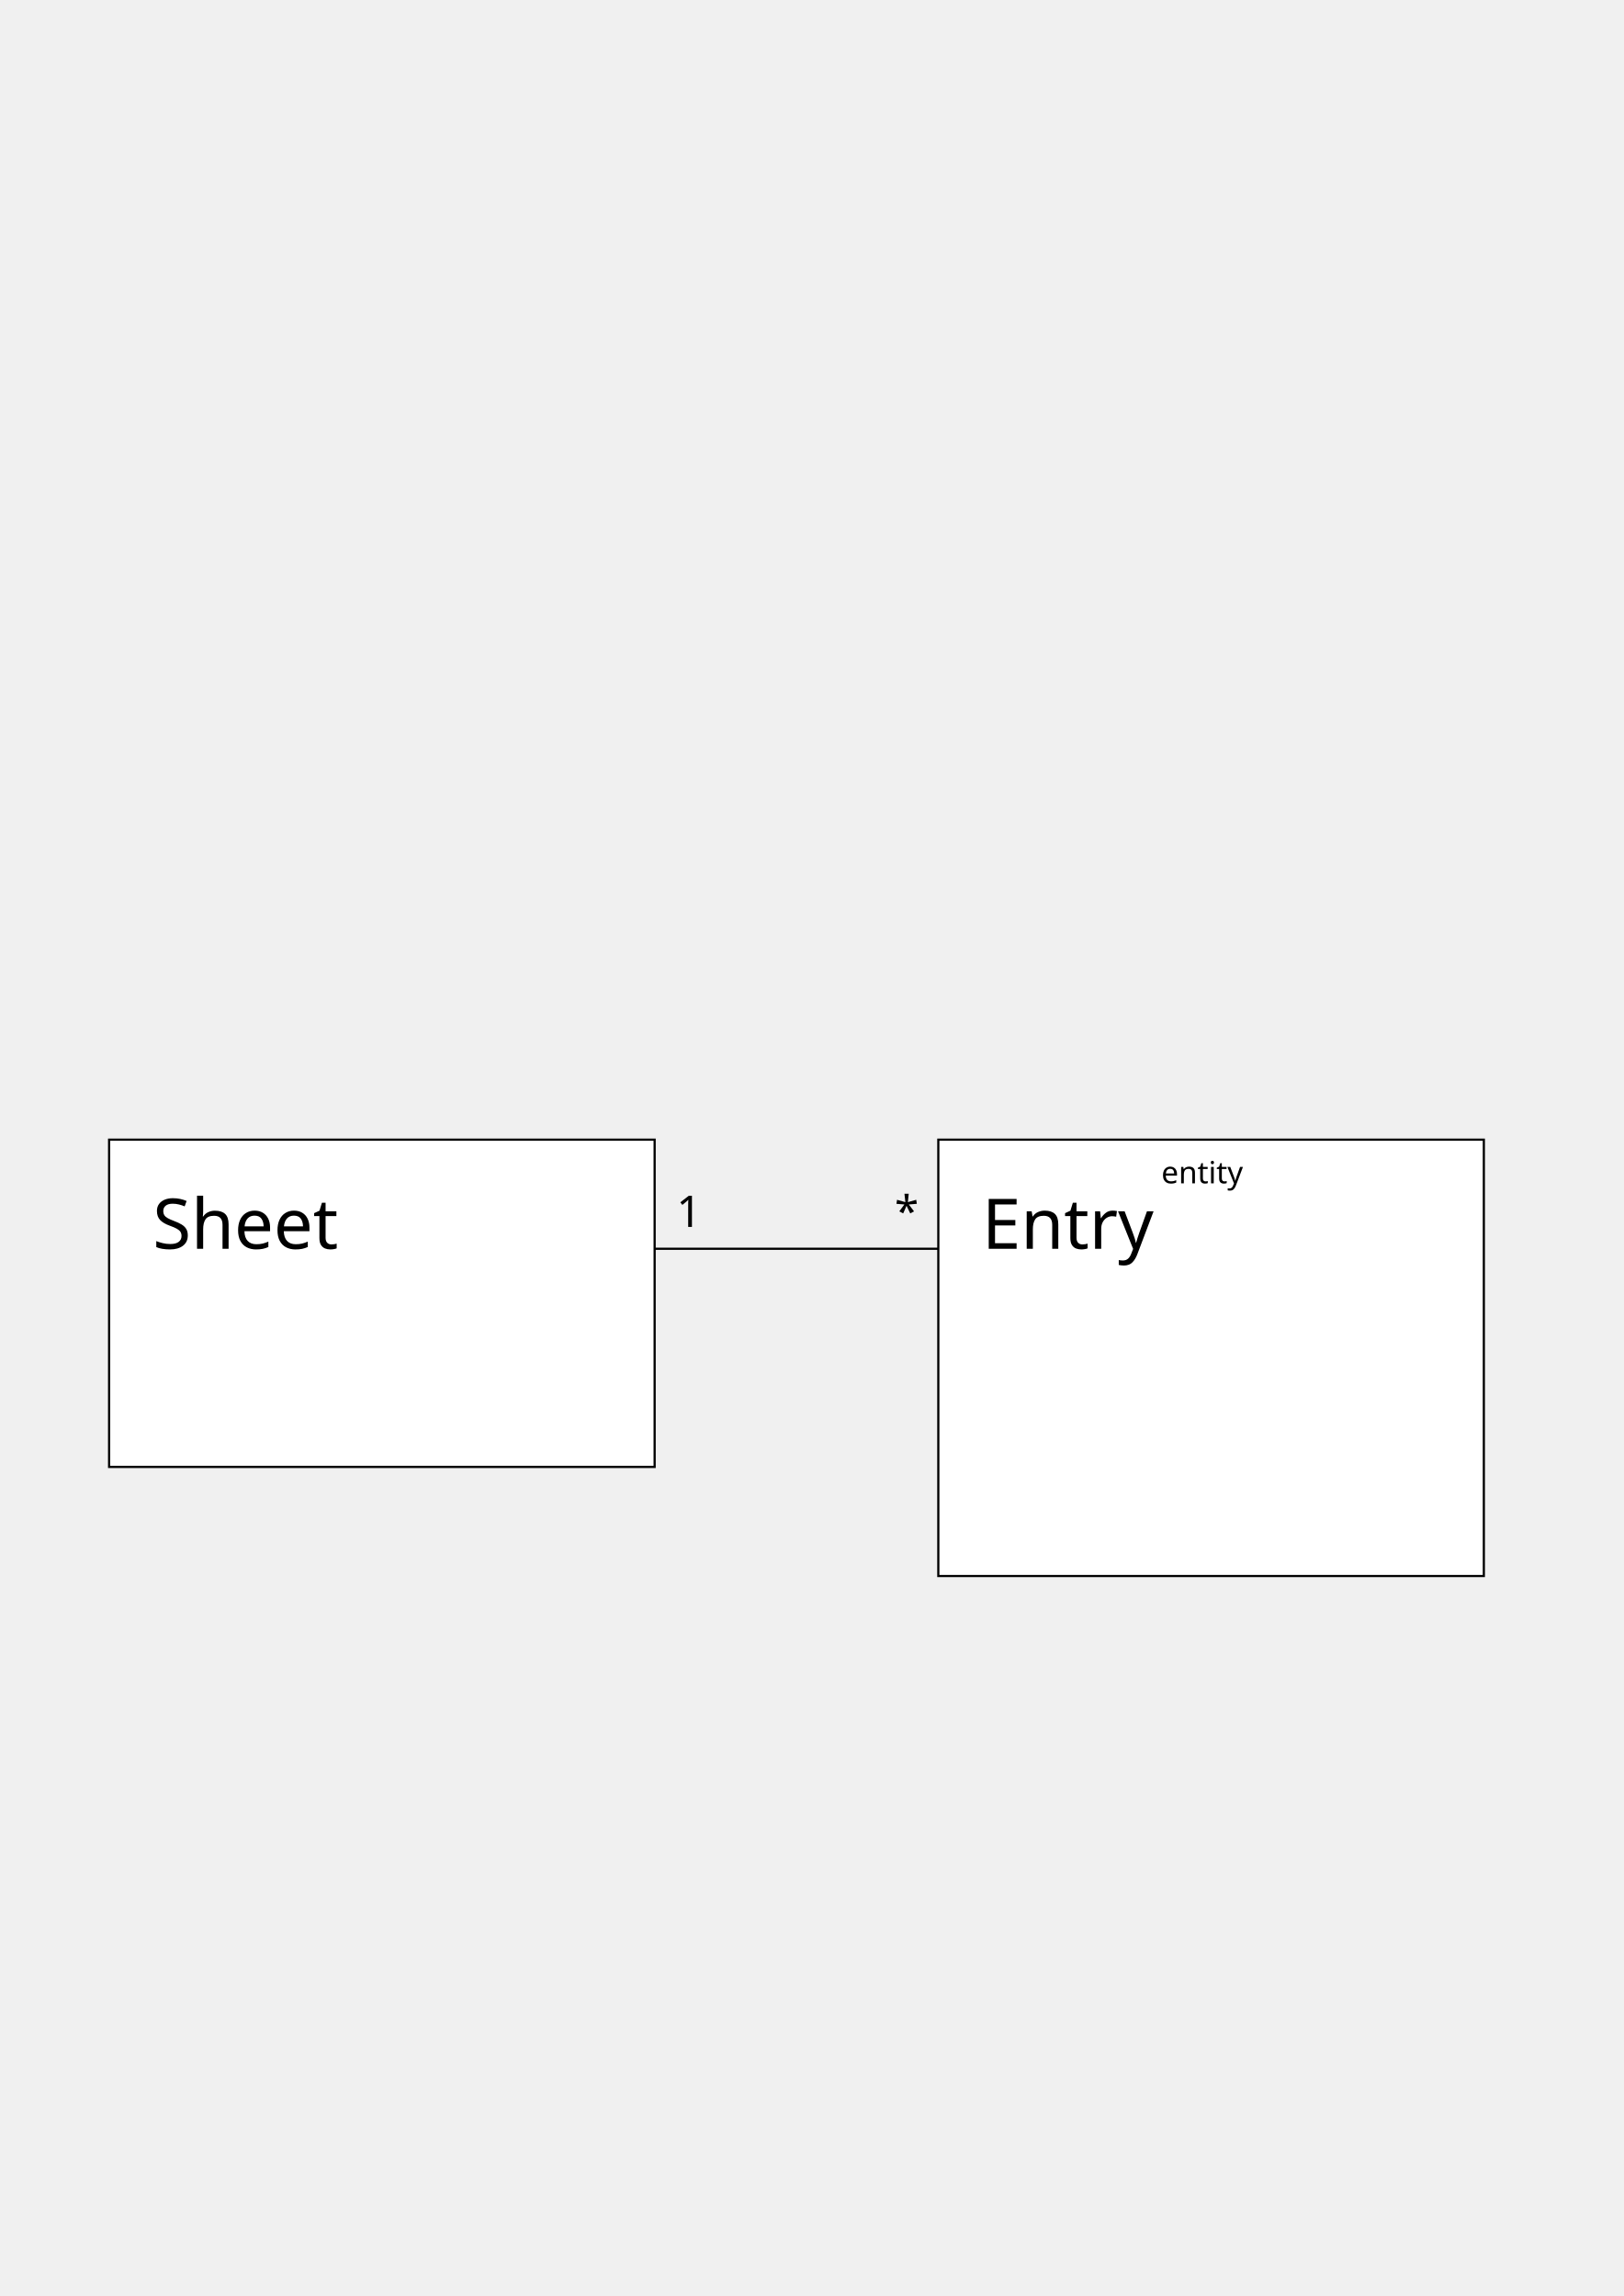
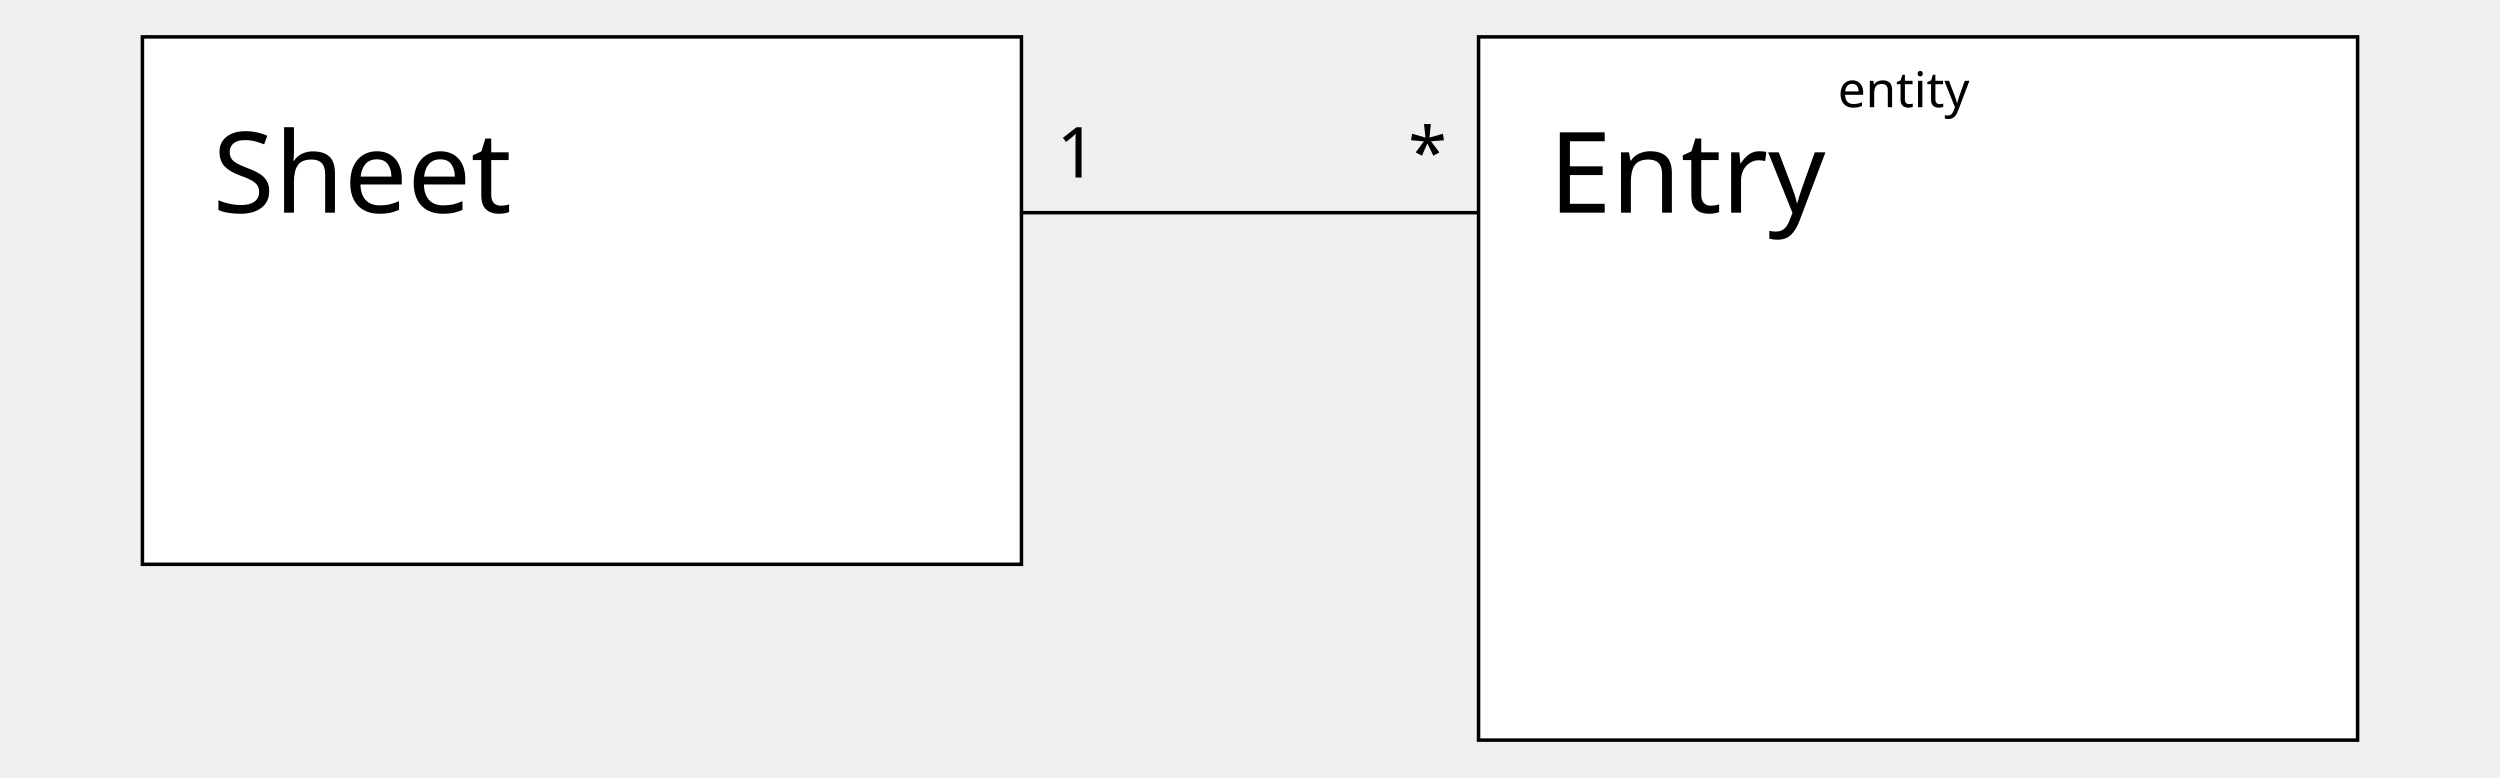
- <svg xmlns="http://www.w3.org/2000/svg" width="744.094" height="1052.362" id="svg2" version="1.1">
+ <svg xmlns="http://www.w3.org/2000/svg" width="711" height="221" id="svg2" version="1.1">
  <defs id="defs4" />
-   <g id="layer1">
+   <g id="layer1" transform="translate(-9.5,-511.875)">
    <rect y="522.362" x="430" height="200" width="250" id="rect3839" style="fill:#ffffff;fill-opacity:1;fill-rule:evenodd;stroke:#000000;stroke-width:1px;stroke-linecap:butt;stroke-linejoin:miter;stroke-opacity:1" />
    <text id="text3029" y="572.362" x="450" style="font-size:32px;font-style:normal;font-weight:normal;line-height:125%;letter-spacing:0px;word-spacing:0px;fill:#000000;fill-opacity:1;stroke:none;font-family:Sans" xml:space="preserve">
      <tspan y="572.362" x="450" id="tspan3031">Entry</tspan>
    </text>
    <flowRoot style="font-size:20px;font-style:normal;font-weight:normal;line-height:125%;letter-spacing:0px;word-spacing:0px;fill:#000000;fill-opacity:1;stroke:none;font-family:Sans" id="flowRoot3033" xml:space="preserve" transform="translate(364.5,333.5522)">
      <flowRegion id="flowRegion3035">
        <rect style="font-size:20px" y="248.862" x="85.5" height="194.5" width="178.5" id="rect3037" />
      </flowRegion>
      <flowPara id="flowPara3041">id</flowPara>
      <flowPara id="flowPara3176">seq</flowPara>
      <flowPara id="flowPara3149">sheet_id</flowPara>
      <flowPara id="flowPara3178">cells</flowPara>
      <flowPara id="flowPara3145">area</flowPara>
    </flowRoot>
    <text xml:space="preserve" style="font-size:14px;font-style:normal;font-weight:normal;text-align:center;line-height:125%;letter-spacing:0px;word-spacing:0px;text-anchor:middle;fill:#000000;fill-opacity:1;stroke:none;font-family:Sans" x="560" y="542.362" id="text3012">
      <tspan id="tspan3014" x="560" y="542.362">entity</tspan>
    </text>
    <rect style="fill:#ffffff;fill-opacity:1;fill-rule:evenodd;stroke:#000000;stroke-width:1px;stroke-linecap:butt;stroke-linejoin:miter;stroke-opacity:1" id="rect3024" width="250" height="150" x="50" y="522.362" />
    <text xml:space="preserve" style="font-size:32px;font-style:normal;font-weight:normal;line-height:125%;letter-spacing:0px;word-spacing:0px;fill:#000000;fill-opacity:1;stroke:none;font-family:Sans" x="70" y="572.362" id="text3026">
      <tspan id="tspan3028" x="70" y="572.362">Sheet</tspan>
    </text>
    <flowRoot transform="translate(-15.5,333.5522)" xml:space="preserve" id="flowRoot3030" style="font-size:20px;font-style:normal;font-weight:normal;line-height:125%;letter-spacing:0px;word-spacing:0px;fill:#000000;fill-opacity:1;stroke:none;font-family:Sans">
      <flowRegion id="flowRegion3032">
        <rect id="rect3034" width="178.5" height="194.5" x="85.5" y="248.862" style="font-size:20px" />
      </flowRegion>
      <flowPara id="flowPara3036">id</flowPara>
      <flowPara id="flowPara3038">name</flowPara>
      <flowPara id="flowPara3180">cols</flowPara>
    </flowRoot>
    <path style="fill:none;stroke:#000000;stroke-width:1px;stroke-linecap:butt;stroke-linejoin:miter;stroke-opacity:1" d="m 300,572.362 130,0" id="path3044" />
    <text xml:space="preserve" style="font-size:20px;font-style:normal;font-variant:normal;font-weight:normal;font-stretch:normal;text-indent:0;text-align:start;text-decoration:none;line-height:125%;letter-spacing:0px;word-spacing:0px;text-transform:none;direction:ltr;block-progression:tb;writing-mode:lr-tb;text-anchor:start;baseline-shift:baseline;color:#000000;fill:#000000;fill-opacity:1;fill-rule:nonzero;stroke:none;marker:none;visibility:visible;display:inline;overflow:visible;enable-background:accumulate;font-family:Sans;-inkscape-font-specification:Sans" x="310" y="562.362" id="text3062">
      <tspan id="tspan3064" x="310" y="562.362">1</tspan>
    </text>
    <text xml:space="preserve" style="font-size:20px;font-style:normal;font-variant:normal;font-weight:normal;font-stretch:normal;text-indent:0;text-align:start;text-decoration:none;line-height:125%;letter-spacing:0px;word-spacing:0px;text-transform:none;direction:ltr;block-progression:tb;writing-mode:lr-tb;text-anchor:start;baseline-shift:baseline;color:#000000;fill:#000000;fill-opacity:1;fill-rule:nonzero;stroke:none;stroke-width:1;marker:none;visibility:visible;display:inline;overflow:visible;enable-background:accumulate;font-family:Sans;-inkscape-font-specification:Sans" x="410" y="562.362" id="text3066">
      <tspan id="tspan3068" x="410" y="562.362">*</tspan>
    </text>
    <flowRoot style="font-size:20px;font-style:normal;font-weight:normal;line-height:125%;letter-spacing:0px;word-spacing:0px;fill:#000000;fill-opacity:1;stroke:none;font-family:Sans" id="flowRoot3182" xml:space="preserve" transform="translate(94.5,333.5522)">
      <flowRegion id="flowRegion3184">
        <rect style="font-size:20px" y="248.862" x="85.5" height="194.5" width="178.5" id="rect3186" />
      </flowRegion>
      <flowPara id="flowPara3192">UUID</flowPara>
      <flowPara id="flowPara3199">text</flowPara>
      <flowPara id="flowPara3201">text[]</flowPara>
    </flowRoot>
    <flowRoot transform="translate(484.5,333.5522)" xml:space="preserve" id="flowRoot3203" style="font-size:20px;font-style:normal;font-weight:normal;line-height:125%;letter-spacing:0px;word-spacing:0px;fill:#000000;fill-opacity:1;stroke:none;font-family:Sans">
      <flowRegion id="flowRegion3205">
        <rect id="rect3207" width="178.5" height="194.5" x="85.5" y="248.862" style="font-size:20px" />
      </flowRegion>
      <flowPara id="flowPara3209">UUID</flowPara>
      <flowPara id="flowPara3211">int</flowPara>
      <flowPara id="flowPara3213">UUID</flowPara>
      <flowPara id="flowPara3215">int[]</flowPara>
      <flowPara id="flowPara3217">real</flowPara>
    </flowRoot>
  </g>
</svg>
